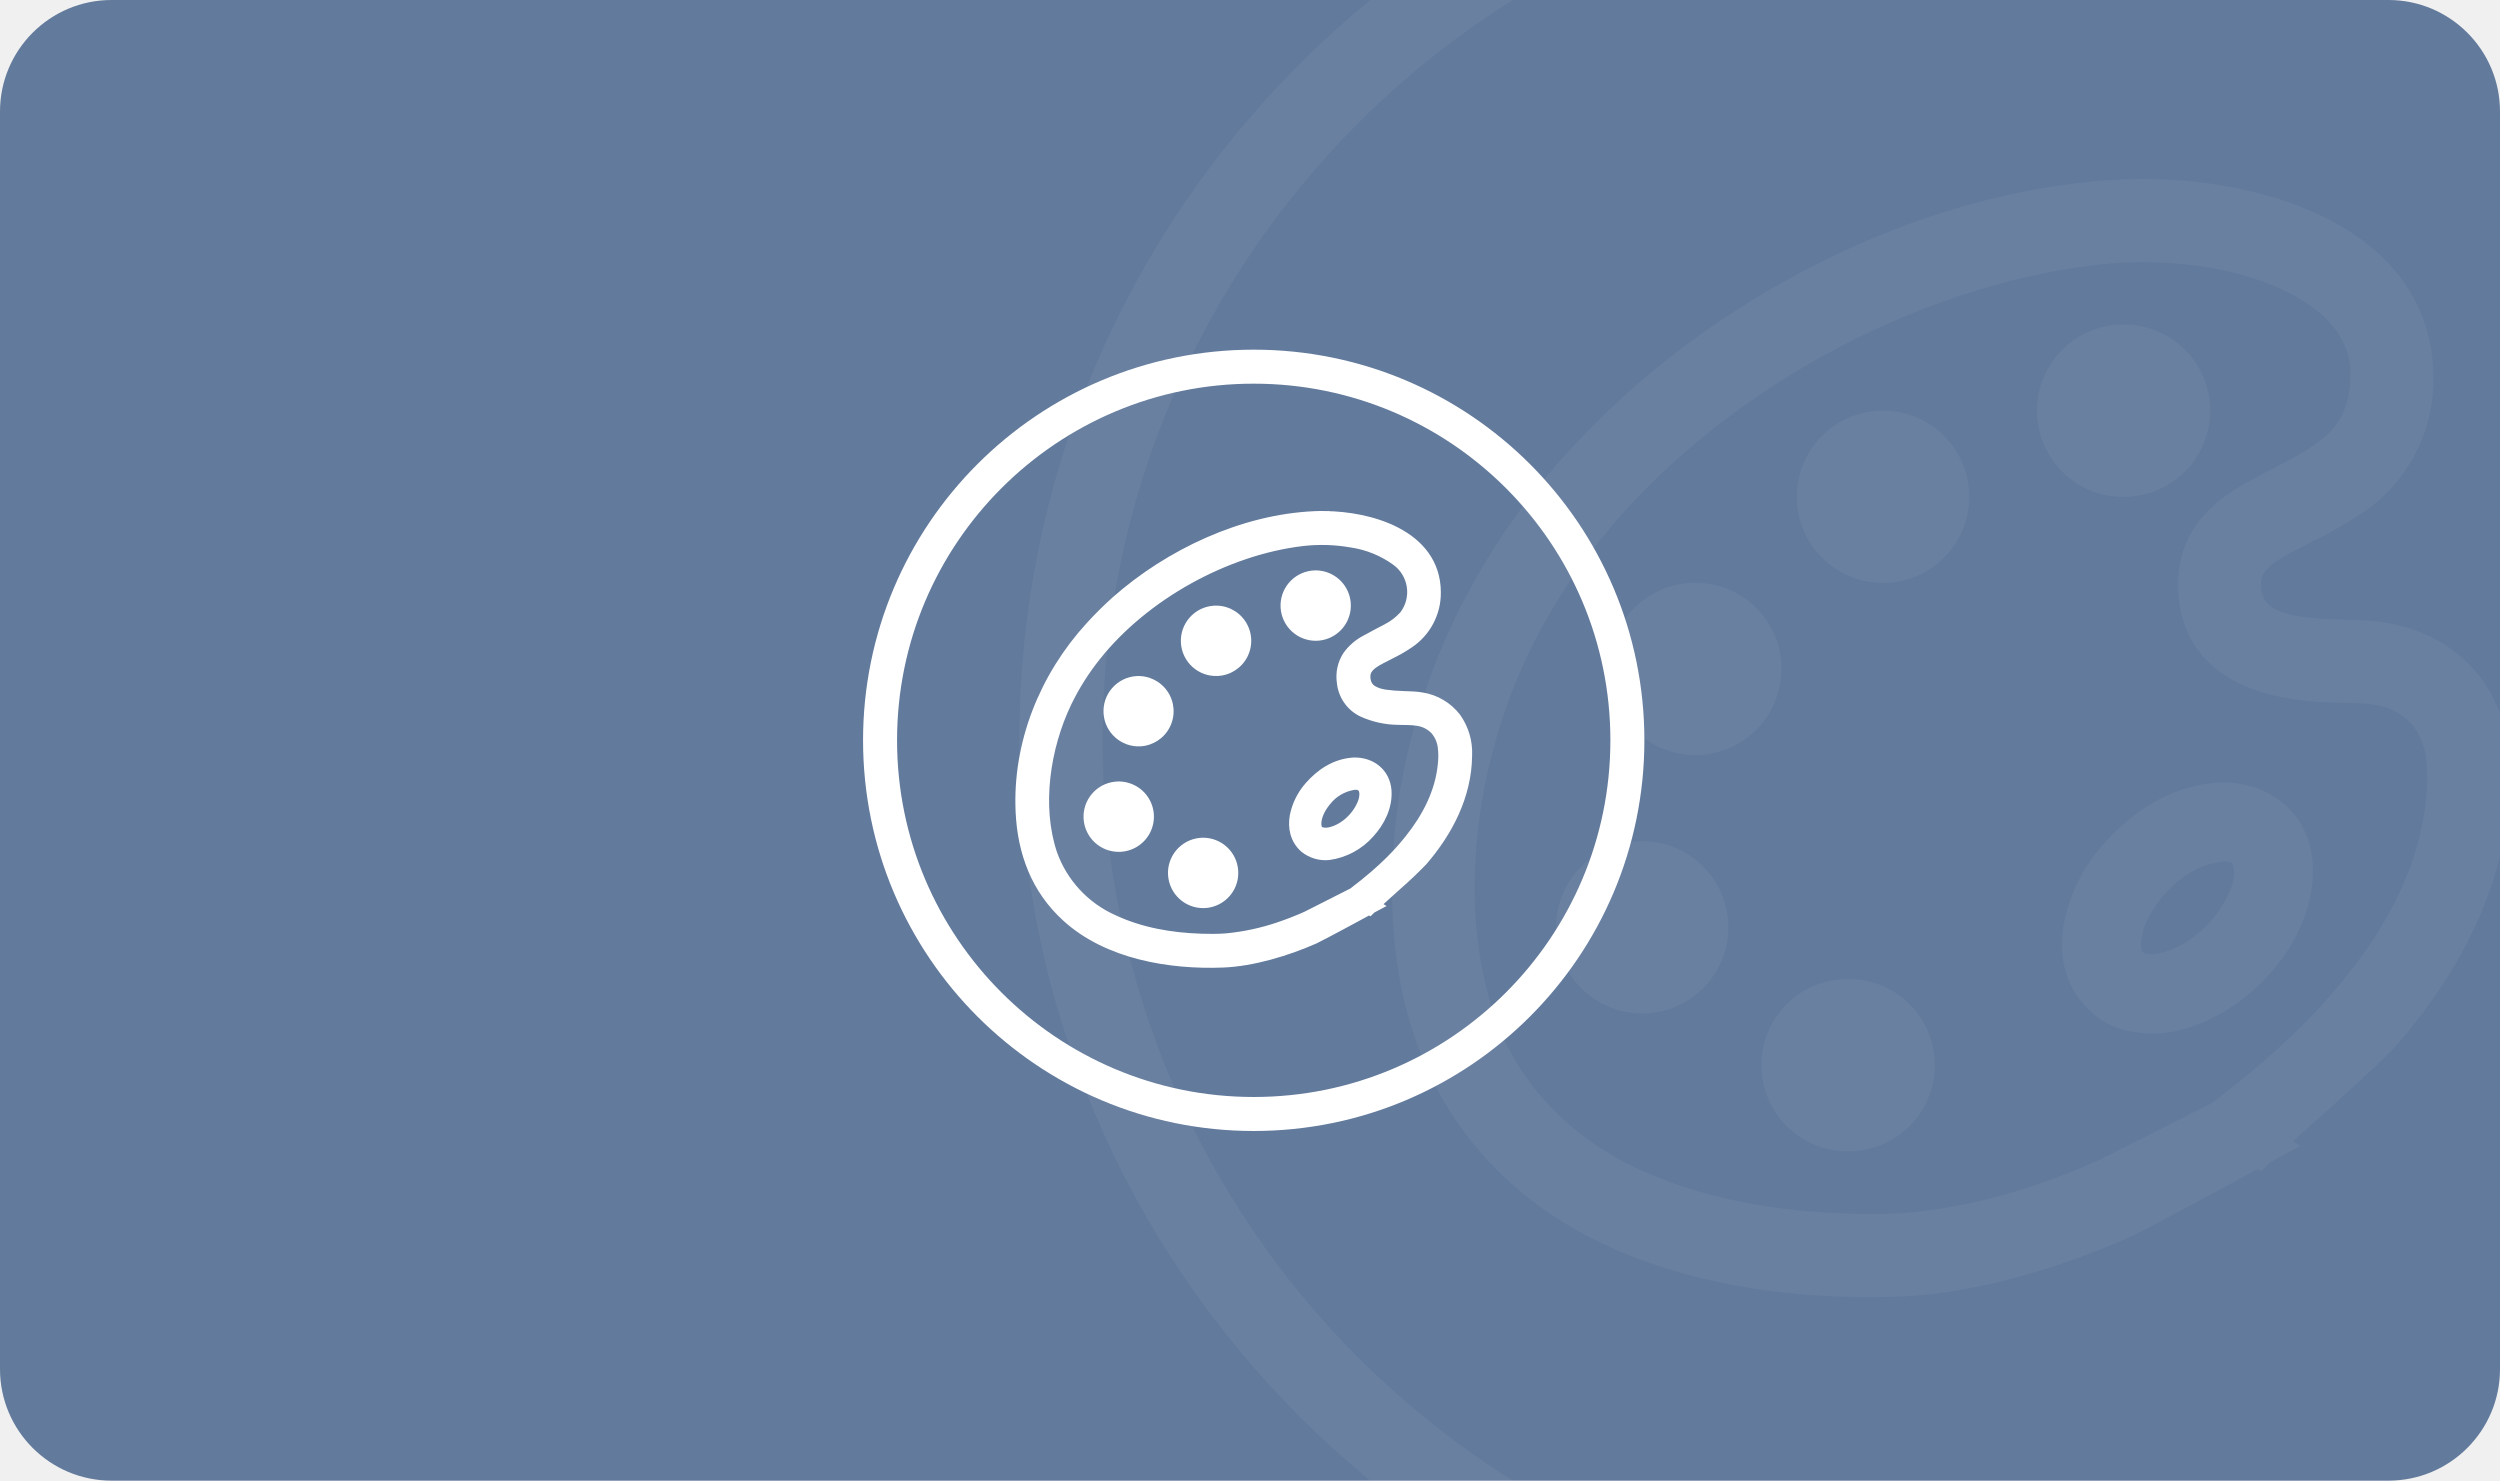
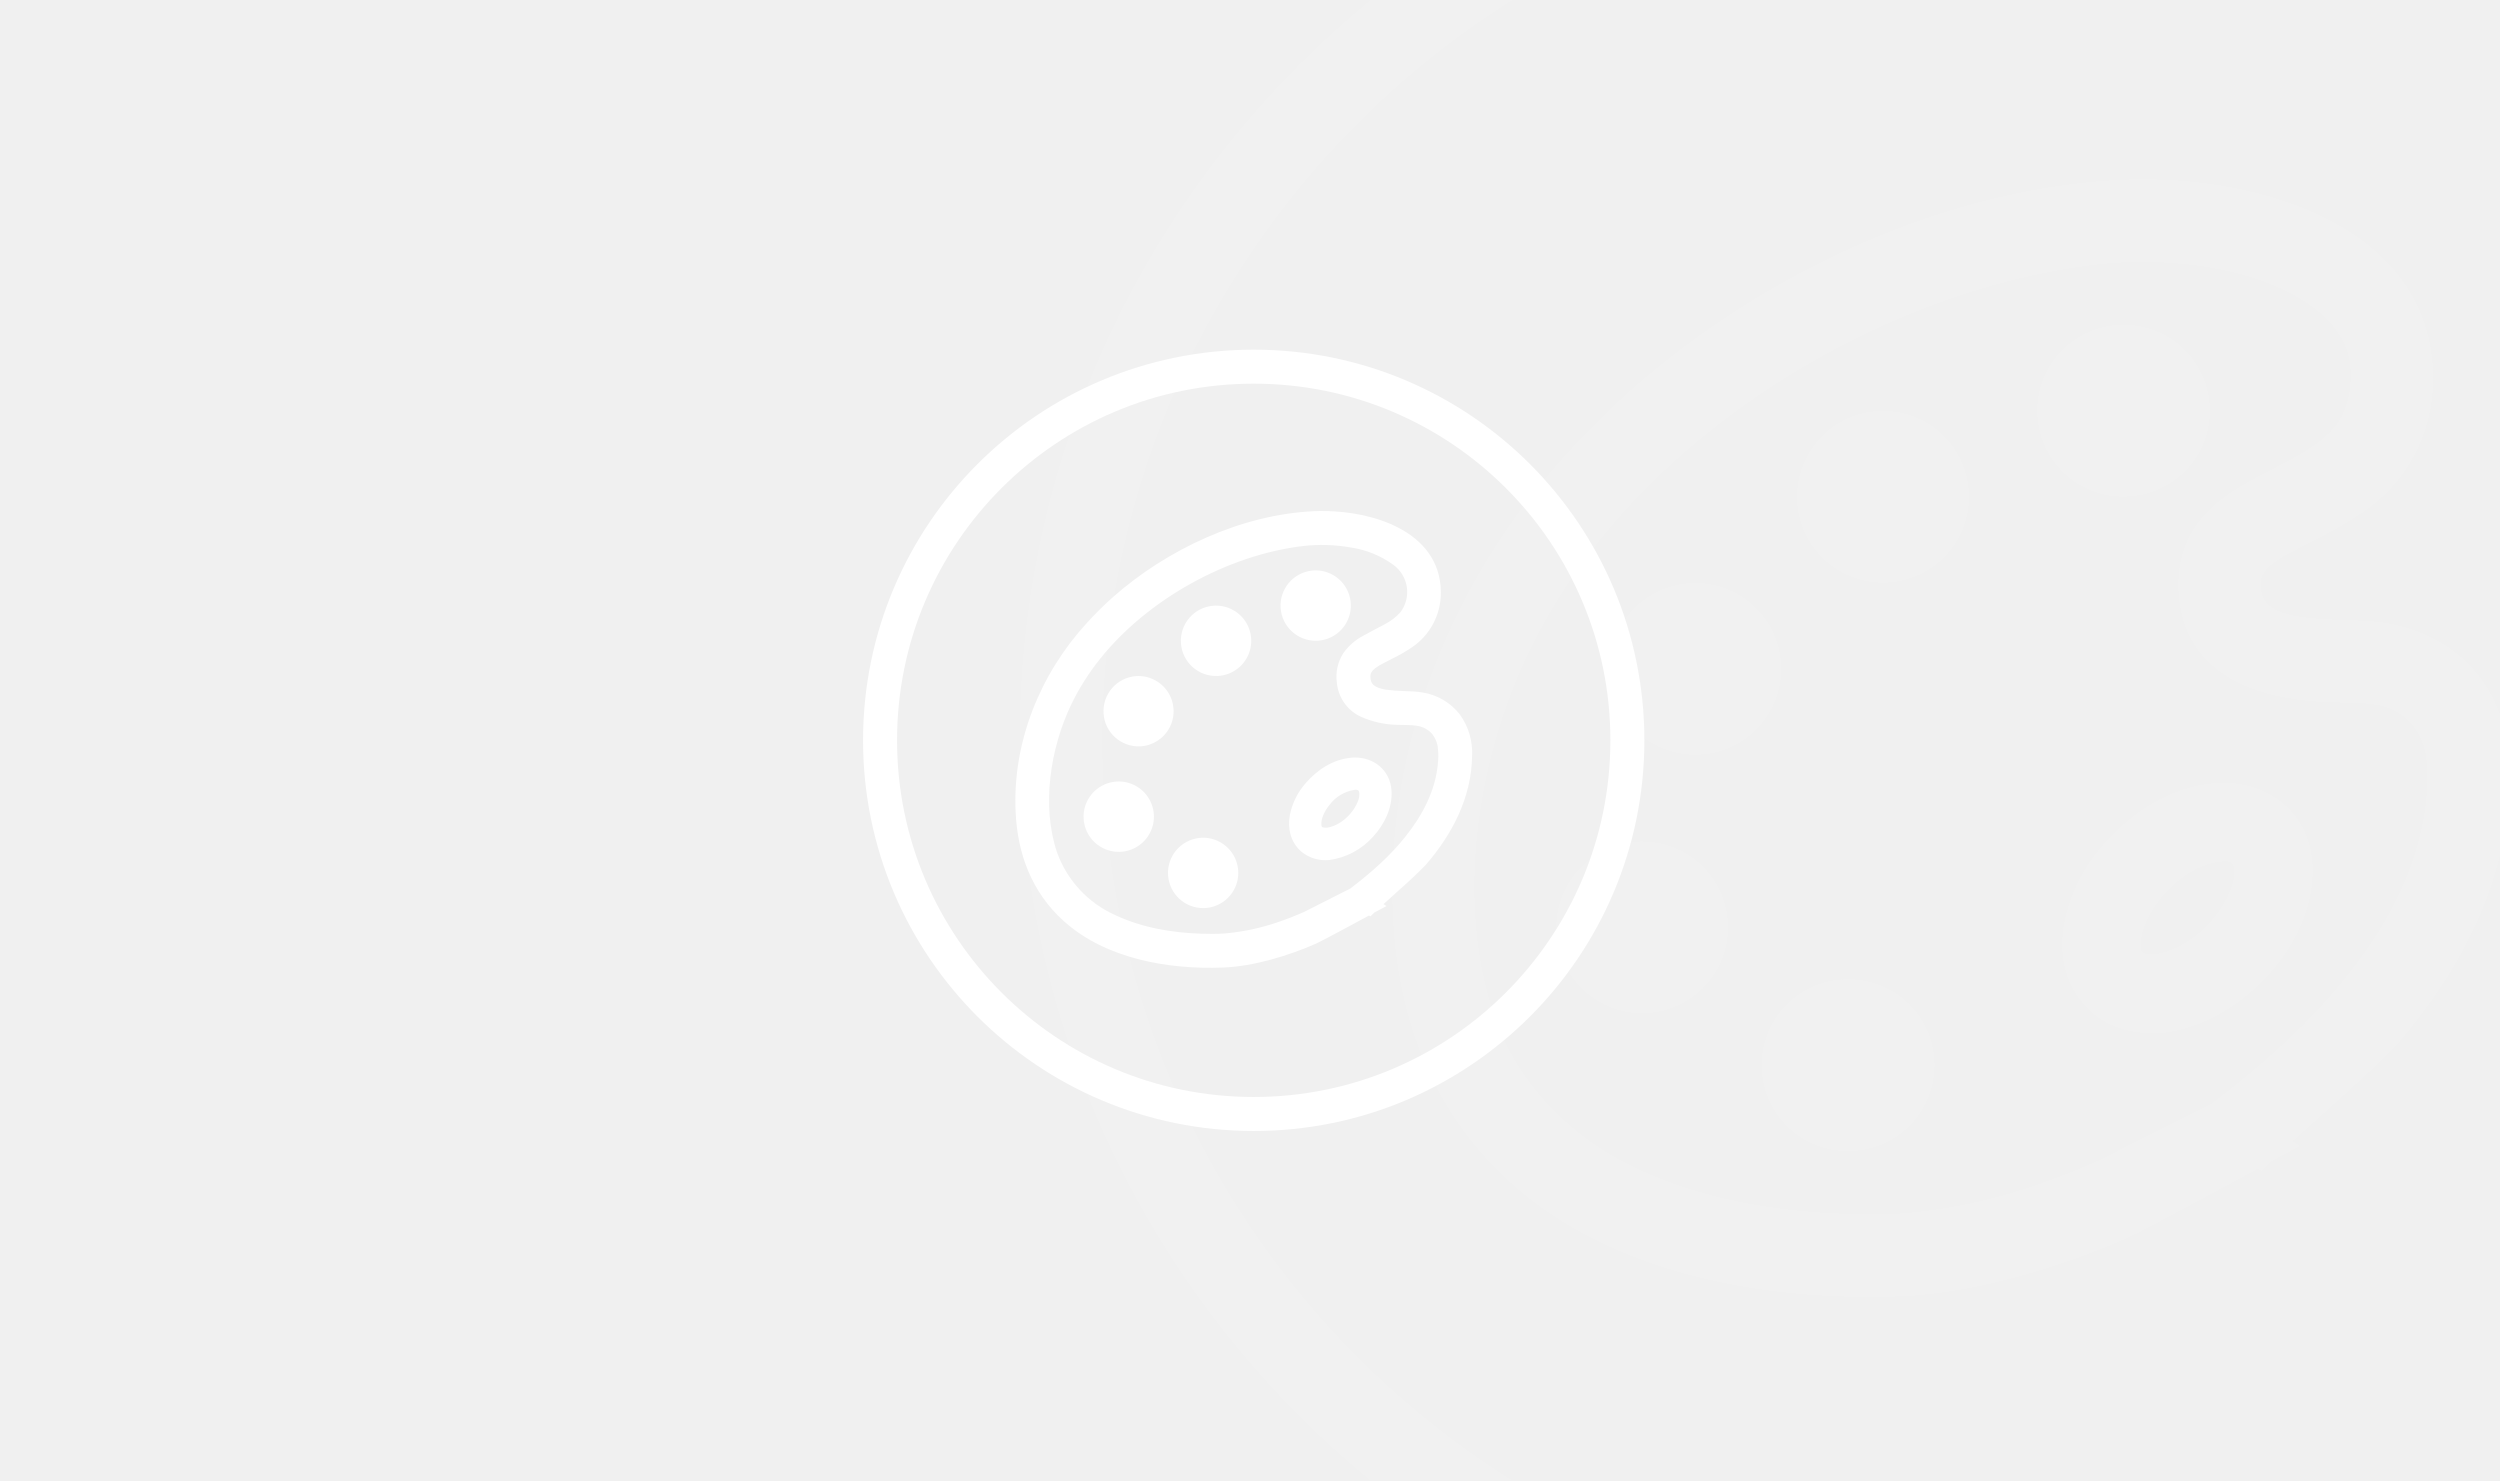
<svg xmlns="http://www.w3.org/2000/svg" width="336" height="199" fill="none" viewBox="27.9 27.9 336 199">
  <g clip-path="url(#a)">
-     <rect width="336" height="199" x="27.9" y="27.9" fill="#627a9c" rx="15" />
    <circle cx="196.4" cy="127.4" r="50.22" stroke="#fff" stroke-width="4.57" />
    <path fill="#fff" stroke="#fff" stroke-width="1.22" d="M205.98 97.2c2.95.02 6.64.62 9.61 2.18 3 1.57 5.33 4.15 5.35 8.1a8.2 8.2 0 0 1-3.67 6.95 21 21 0 0 1-2.57 1.47c-.36.2-.8.4-1.16.6q-.6.3-1.1.66c-.62.47-.99.98-.97 1.7.02.8.3 1.28.7 1.62q.67.52 1.88.71 1.22.17 2.54.2c.84.03 1.7.05 2.4.18a7.3 7.3 0 0 1 4.65 2.75 8.2 8.2 0 0 1 1.5 5.16c-.06 5.4-2.6 10.22-5.99 14.16a57 57 0 0 1-3.43 3.26c-1.1.98-2.18 1.95-2.87 2.59l.2.13-.82.44-.25.25-.1-.05h-.01l-.78.43-2.41 1.3c-1.77.95-3.68 1.97-4.07 2.14-3.6 1.6-8.35 3.06-12.4 3.2-7.07.27-15.45-1.1-20.99-6.14-4.14-3.76-5.96-8.73-6.21-14.16-.44-9.22 3.22-18.24 9.4-24.98q1.65-1.81 3.47-3.44c7.16-6.32 17.04-10.98 26.72-11.4q.69-.03 1.38-.02Zm3.57 3.68a23 23 0 0 0-6.59-.2c-10.35 1.23-21.24 7.3-27.7 15.41q-2.32 2.9-3.93 6.22c-2.9 6.05-4.1 13.95-1.94 20.35a15.3 15.3 0 0 0 8.18 8.8c3.66 1.71 7.71 2.41 11.78 2.54 1.09.03 2.1.04 3.14-.03l.45-.04q3.44-.35 6.72-1.45 1.94-.65 3.8-1.48l6.26-3.17c4.43-3.35 6.5-5.8 7.58-7.16 2.34-2.92 4.1-6.32 4.45-10.01.08-.78.1-1.39.02-2.14a4.3 4.3 0 0 0-1.02-2.48 4 4 0 0 0-2.36-1.2c-.84-.14-1.64-.09-2.62-.13a12 12 0 0 1-4.75-1.05 5 5 0 0 1-2.84-4.07 5.2 5.2 0 0 1 .78-3.58 7 7 0 0 1 2.45-2.13q.71-.4 1.44-.78.74-.37 1.43-.75a8 8 0 0 0 2.32-1.79 5.13 5.13 0 0 0-1.1-7.26 13.6 13.6 0 0 0-5.95-2.42Z" />
    <path fill="#fff" stroke="#fff" stroke-width="1.22" d="M209.93 130.32c2.25-.03 4.21 1.4 4.38 3.86.14 2.1-.86 4.18-2.32 5.76a9 9 0 0 1-5.49 2.94h-.03a4.5 4.5 0 0 1-3.26-.97c-1.35-1.18-1.62-2.81-1.36-4.33a8.6 8.6 0 0 1 1.97-4c1.51-1.73 3.46-3.06 5.88-3.25zm.75 3.23a1.5 1.5 0 0 0-.87-.09 5.8 5.8 0 0 0-3.72 2.26c-.72.89-1.3 2.1-1.2 3.12.04.41.2.62.4.74q.34.2 1 .17c2.07-.28 4.03-2.1 4.74-4.1.24-.69.23-1.32.04-1.7a1 1 0 0 0-.39-.4Z" />
    <path fill="#fff" d="M189.07 140.52a4.73 4.73 0 1 1 .61 9.43 4.73 4.73 0 0 1-.6-9.43m-11.35-7.56a4.73 4.73 0 1 1 .6 9.43 4.73 4.73 0 0 1-.6-9.43m2.83-14.19a4.73 4.73 0 1 1 .61 9.44 4.73 4.73 0 0 1-.6-9.44m10.4-9.46a4.73 4.73 0 1 1 .6 9.44 4.73 4.73 0 0 1-.6-9.44m13.23-4.72a4.73 4.73 0 1 1 .62 9.43 4.73 4.73 0 0 1-.61-9.43" />
    <g opacity=".05">
      <circle cx="293.4" cy="127.4" r="122.91" stroke="#fff" stroke-width="11.17" />
      <path fill="#fff" stroke="#fff" stroke-width="2.98" d="m316.84 53.46.68.02c7.12.15 15.8 1.64 22.86 5.34 7.33 3.83 13.04 10.15 13.07 19.84a20 20 0 0 1-8.97 16.99q-3.02 2.01-6.25 3.57c-.89.49-1.97 1.02-2.88 1.5q-1.47.74-2.67 1.6c-1.55 1.16-2.44 2.42-2.4 4.16.04 1.97.73 3.16 1.73 3.97 1.07.88 2.64 1.42 4.6 1.75 1.93.33 4.07.41 6.2.48 2.07.07 4.19.13 5.87.45 4.96.93 8.81 3.3 11.4 6.73 2.56 3.42 3.77 7.8 3.68 12.64-.16 13.23-6.37 25-14.67 34.65-1.28 1.5-4.9 4.8-8.4 7.97-2.68 2.42-5.34 4.78-7.04 6.34l.5.33-2 1.08-.6.6-.26-.13-.03.02-1.9 1.03-5.91 3.19c-4.33 2.32-9 4.82-9.96 5.24-8.81 3.93-20.43 7.48-30.32 7.85-17.34.64-37.85-2.7-51.4-15.03-10.13-9.22-14.58-21.37-15.2-34.67-1.07-22.56 7.89-44.63 23.01-61.13l1.01-1.1q3.57-3.84 7.48-7.32c17.53-15.49 41.7-26.88 65.4-27.92h.02q1.67-.06 3.35-.04Zm8.75 9.03c-5.5-1-11.25-1.06-16.13-.48-25.33 3-51.99 17.84-67.82 37.72a81 81 0 0 0-9.6 15.21c-7.12 14.8-10.02 34.14-4.74 49.8 3.26 9.68 10.76 17.24 20.01 21.56 8.95 4.17 18.88 5.89 28.84 6.2 3.04.1 5.81.11 8.78-.17a75 75 0 0 0 16.44-3.55 98 98 0 0 0 9.31-3.63l15.32-7.74c10.84-8.2 15.9-14.21 18.55-17.53 5.73-7.15 10.03-15.46 10.9-24.5.19-1.91.24-3.4.05-5.24a10.4 10.4 0 0 0-2.49-6.07 9.7 9.7 0 0 0-5.79-2.93c-2.07-.34-4.02-.23-6.4-.33-3.8-.15-8.11-.77-11.65-2.57-3.61-1.85-6.42-4.97-6.94-9.95-.38-3.64.37-6.48 1.92-8.77 1.51-2.26 3.7-3.87 6-5.2q1.73-1 3.52-1.91c1.2-.62 2.36-1.2 3.49-1.84 2.25-1.27 4.23-2.63 5.67-4.38 2.02-2.45 2.72-6.03 2.39-9.38-.32-3.28-2.33-6.24-5.06-8.39-3.86-3.03-9.05-4.94-14.57-5.93Z" />
      <path fill="#fff" stroke="#fff" stroke-width="2.98" d="M325.98 134.58c5.73-.33 10.84 3.21 11.25 9.41l.03.48c.16 4.97-2.24 9.88-5.71 13.63-3.58 3.88-8.5 6.74-13.42 7.2h-.09c-2.62.08-5.4-.29-7.74-2.2l-.22-.18c-3.32-2.9-3.99-6.88-3.33-10.6a21 21 0 0 1 4.82-9.8c3.7-4.24 8.47-7.48 14.37-7.94zm2.38 7.87a4 4 0 0 0-2.13-.2h-.03c-3.52.39-6.72 2.61-9.08 5.51-1.77 2.18-3.17 5.16-2.94 7.64l.02.19c.13.88.5 1.34.96 1.61q.83.52 2.45.43c5.06-.7 9.87-5.14 11.6-10.04.58-1.68.56-3.22.1-4.17a2 2 0 0 0-.95-.97Z" />
      <path fill="#fff" d="M275.47 159.52a11.57 11.57 0 1 1 1.49 23.09 11.57 11.57 0 0 1-1.5-23.1M247.7 141a11.57 11.57 0 1 1 1.48 23.09A11.57 11.57 0 0 1 247.7 141m6.94-34.72a11.57 11.57 0 1 1 1.49 23.08 11.57 11.57 0 0 1-1.5-23.08m25.47-23.15a11.57 11.57 0 1 1 1.49 23.09 11.57 11.57 0 0 1-1.5-23.09m32.41-11.57a11.57 11.57 0 1 1 1.5 23.09 11.57 11.57 0 0 1-1.5-23.1" />
    </g>
  </g>
  <defs>
    <clipPath id="a">
      <rect width="336" height="199" x="27.9" y="27.9" fill="#fff" rx="15" />
    </clipPath>
  </defs>
</svg>
